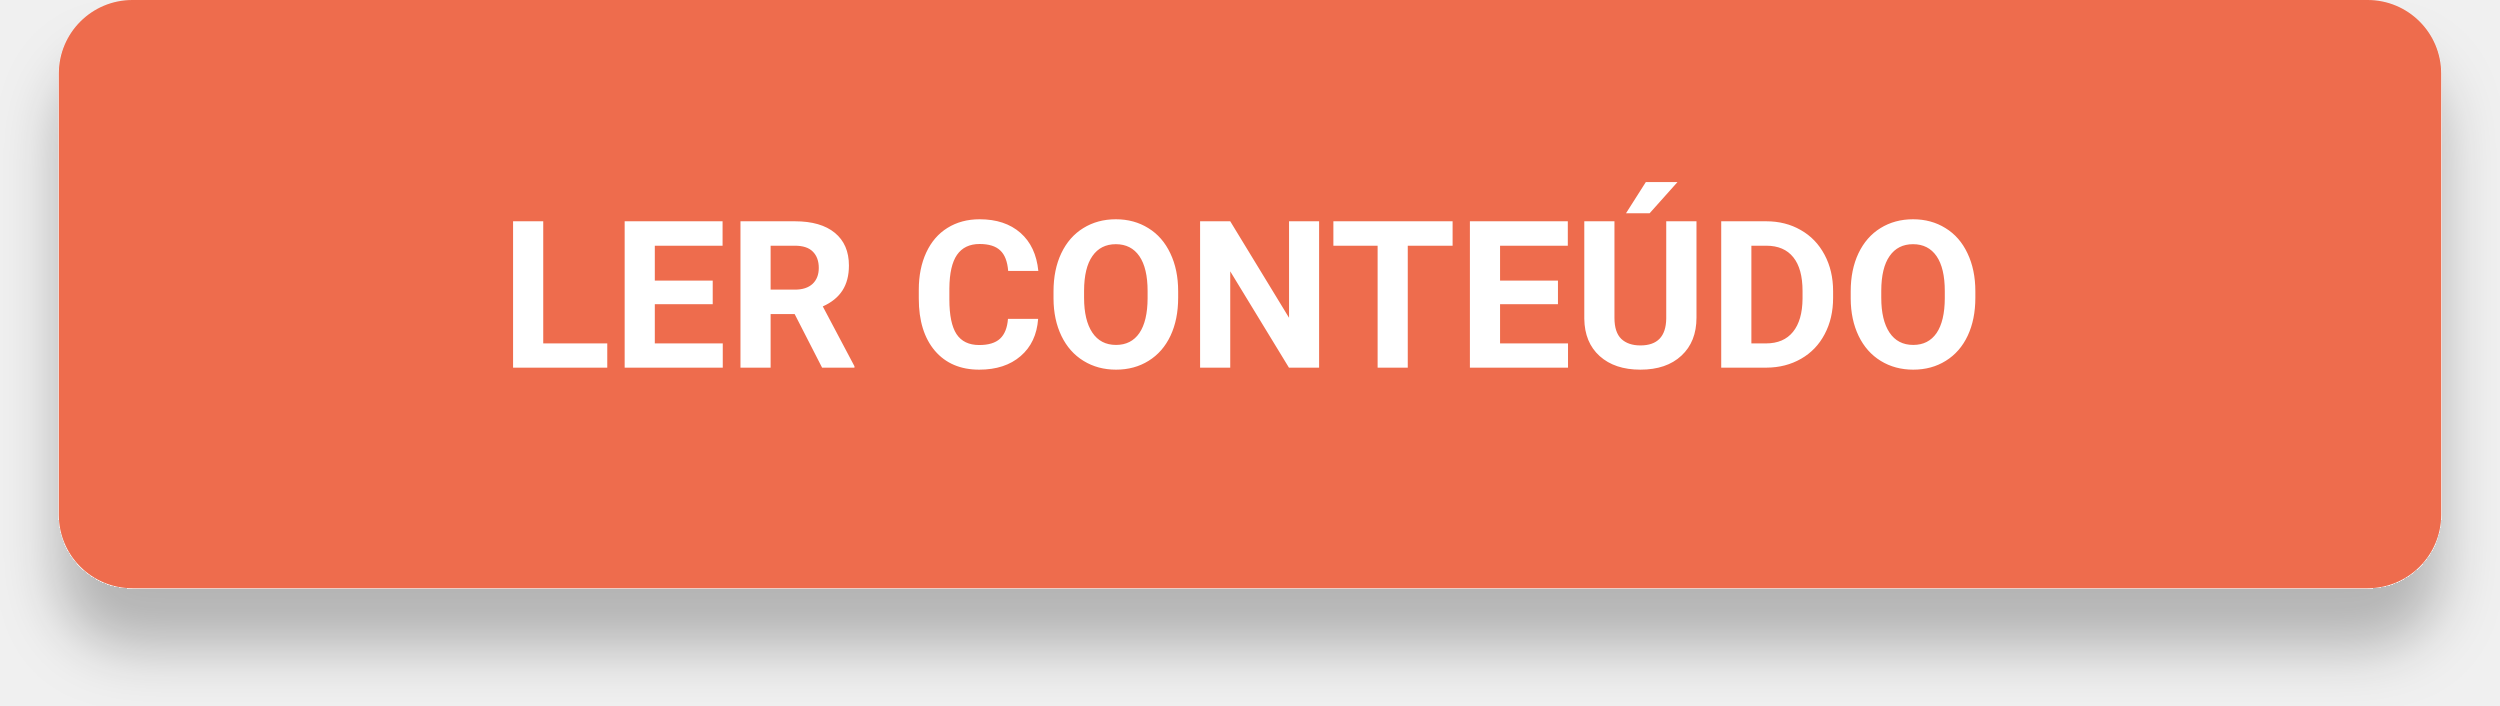
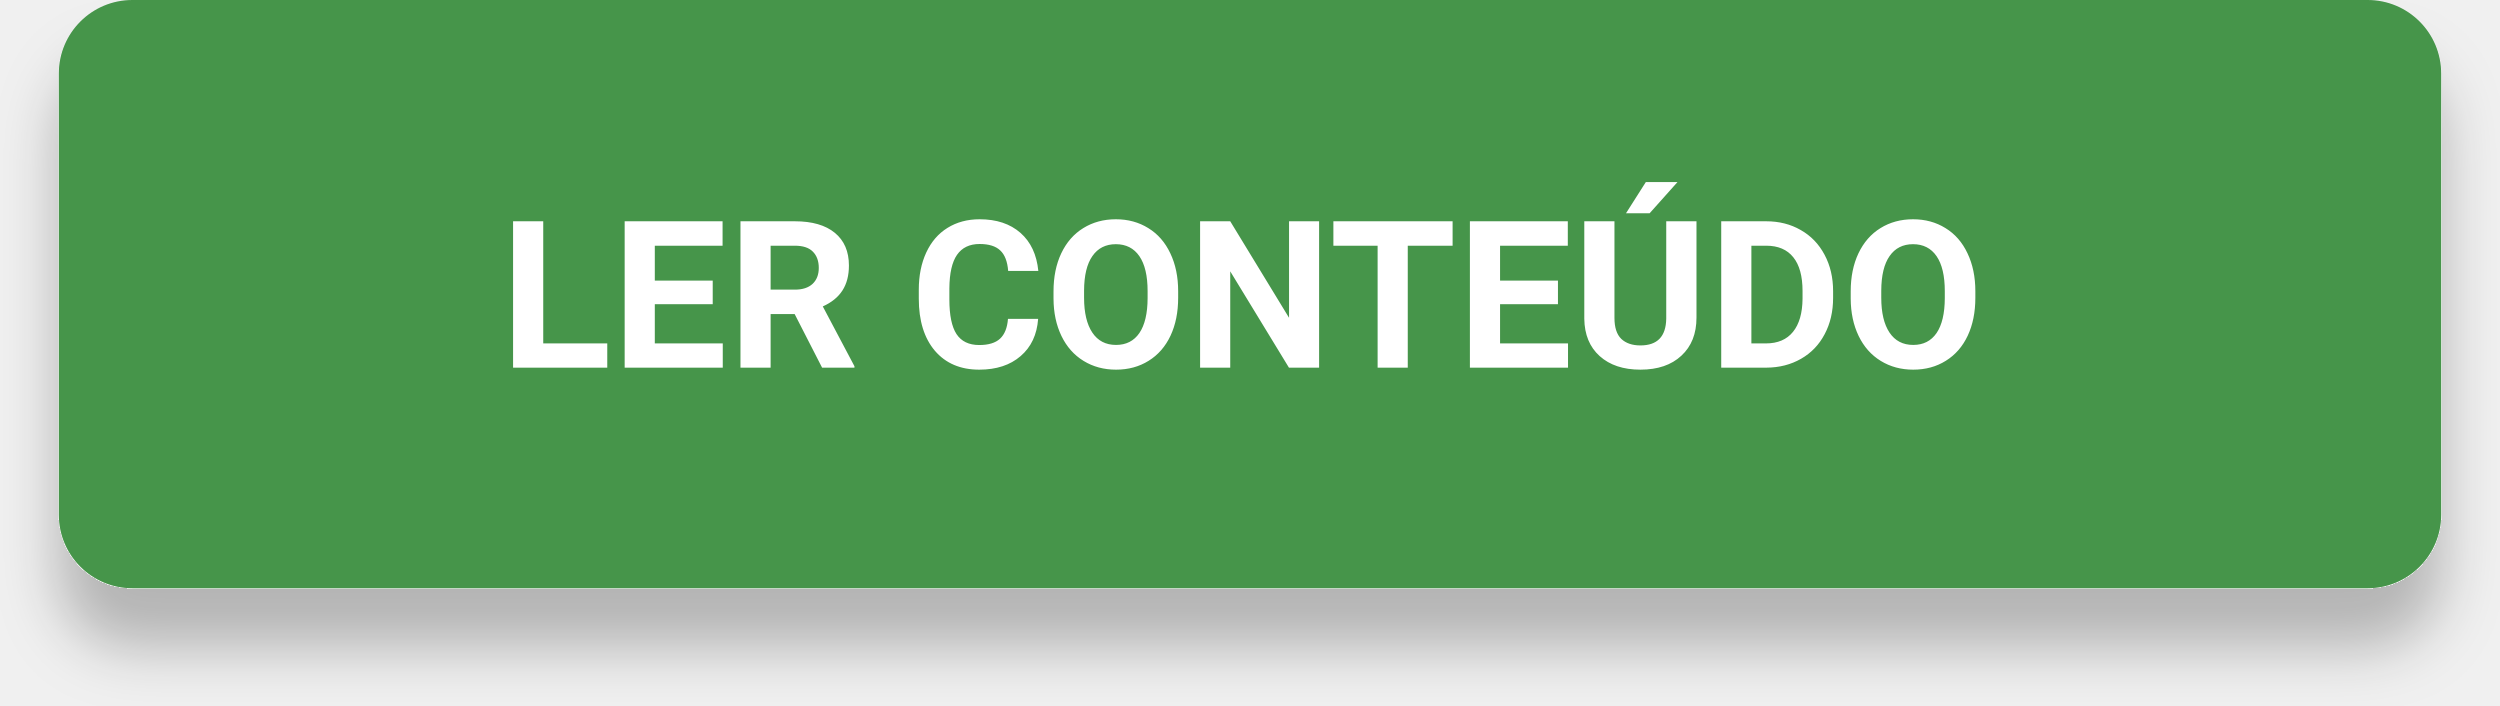
<svg xmlns="http://www.w3.org/2000/svg" width="170" height="48" viewBox="0 0 170 48" fill="none">
  <g filter="url(#filter0_d)">
-     <rect x="4" width="162" height="40" rx="5" fill="#EE6C4D" />
+     <rect x="4" width="162" height="40" rx="5" fill="#46954A" />
    <path d="M36.94 23.352H41.294V25H34.889V15.047H36.94V23.352ZM48.465 20.686H44.527V23.352H49.148V25H42.477V15.047H49.135V16.708H44.527V19.08H48.465V20.686ZM54.036 21.356H52.402V25H50.352V15.047H54.05C55.226 15.047 56.133 15.309 56.77 15.833C57.408 16.357 57.727 17.098 57.727 18.055C57.727 18.734 57.579 19.301 57.283 19.757C56.992 20.208 56.547 20.568 55.95 20.837L58.103 24.904V25H55.902L54.036 21.356ZM52.402 19.695H54.057C54.572 19.695 54.97 19.565 55.253 19.306C55.535 19.041 55.677 18.679 55.677 18.219C55.677 17.749 55.542 17.38 55.273 17.111C55.009 16.842 54.601 16.708 54.05 16.708H52.402V19.695ZM70.593 21.685C70.515 22.756 70.119 23.599 69.403 24.214C68.692 24.829 67.754 25.137 66.587 25.137C65.311 25.137 64.306 24.708 63.572 23.852C62.843 22.99 62.478 21.81 62.478 20.311V19.702C62.478 18.745 62.647 17.902 62.984 17.173C63.322 16.444 63.802 15.885 64.427 15.498C65.056 15.106 65.785 14.91 66.614 14.91C67.763 14.91 68.688 15.218 69.39 15.833C70.091 16.448 70.497 17.312 70.606 18.424H68.556C68.505 17.781 68.326 17.316 68.016 17.029C67.71 16.738 67.243 16.592 66.614 16.592C65.931 16.592 65.418 16.838 65.076 17.33C64.739 17.818 64.566 18.576 64.557 19.606V20.358C64.557 21.434 64.718 22.22 65.042 22.717C65.37 23.213 65.885 23.462 66.587 23.462C67.22 23.462 67.692 23.318 68.002 23.031C68.316 22.74 68.496 22.291 68.542 21.685H70.593ZM80.115 20.249C80.115 21.229 79.942 22.088 79.596 22.826C79.249 23.564 78.753 24.134 78.106 24.535C77.463 24.936 76.725 25.137 75.891 25.137C75.066 25.137 74.33 24.939 73.683 24.542C73.035 24.145 72.534 23.58 72.179 22.847C71.823 22.108 71.643 21.261 71.639 20.304V19.811C71.639 18.832 71.814 17.97 72.165 17.227C72.52 16.48 73.019 15.908 73.662 15.512C74.309 15.111 75.047 14.91 75.877 14.91C76.706 14.91 77.442 15.111 78.085 15.512C78.732 15.908 79.231 16.48 79.582 17.227C79.938 17.97 80.115 18.829 80.115 19.805V20.249ZM78.037 19.798C78.037 18.754 77.85 17.961 77.477 17.419C77.103 16.877 76.57 16.605 75.877 16.605C75.189 16.605 74.658 16.874 74.284 17.412C73.91 17.945 73.721 18.729 73.717 19.764V20.249C73.717 21.265 73.904 22.054 74.277 22.614C74.651 23.175 75.189 23.455 75.891 23.455C76.579 23.455 77.107 23.186 77.477 22.648C77.846 22.106 78.033 21.318 78.037 20.283V19.798ZM89.699 25H87.648L83.656 18.451V25H81.606V15.047H83.656L87.655 21.609V15.047H89.699V25ZM98.777 16.708H95.728V25H93.678V16.708H90.67V15.047H98.777V16.708ZM105.941 20.686H102.004V23.352H106.625V25H99.953V15.047H106.611V16.708H102.004V19.08H105.941V20.686ZM115.361 15.047V21.602C115.361 22.692 115.02 23.553 114.336 24.186C113.657 24.82 112.727 25.137 111.547 25.137C110.385 25.137 109.462 24.829 108.778 24.214C108.095 23.599 107.746 22.753 107.732 21.678V15.047H109.783V21.616C109.783 22.268 109.938 22.744 110.248 23.045C110.562 23.341 110.995 23.489 111.547 23.489C112.7 23.489 113.285 22.883 113.304 21.671V15.047H115.361ZM111.916 12.381H114.069L112.176 14.5H110.569L111.916 12.381ZM117.043 25V15.047H120.105C120.98 15.047 121.762 15.245 122.45 15.642C123.143 16.034 123.683 16.594 124.07 17.323C124.458 18.048 124.651 18.873 124.651 19.798V20.256C124.651 21.181 124.46 22.004 124.077 22.724C123.699 23.444 123.163 24.002 122.471 24.398C121.778 24.795 120.996 24.995 120.126 25H117.043ZM119.094 16.708V23.352H120.085C120.887 23.352 121.5 23.09 121.924 22.566C122.348 22.042 122.564 21.293 122.573 20.317V19.791C122.573 18.779 122.364 18.014 121.944 17.494C121.525 16.97 120.912 16.708 120.105 16.708H119.094ZM134.324 20.249C134.324 21.229 134.151 22.088 133.805 22.826C133.458 23.564 132.962 24.134 132.314 24.535C131.672 24.936 130.934 25.137 130.1 25.137C129.275 25.137 128.539 24.939 127.892 24.542C127.244 24.145 126.743 23.58 126.388 22.847C126.032 22.108 125.852 21.261 125.848 20.304V19.811C125.848 18.832 126.023 17.97 126.374 17.227C126.729 16.48 127.229 15.908 127.871 15.512C128.518 15.111 129.257 14.91 130.086 14.91C130.915 14.91 131.651 15.111 132.294 15.512C132.941 15.908 133.44 16.48 133.791 17.227C134.146 17.97 134.324 18.829 134.324 19.805V20.249ZM132.246 19.798C132.246 18.754 132.059 17.961 131.686 17.419C131.312 16.877 130.779 16.605 130.086 16.605C129.398 16.605 128.867 16.874 128.493 17.412C128.119 17.945 127.93 18.729 127.926 19.764V20.249C127.926 21.265 128.113 22.054 128.486 22.614C128.86 23.175 129.398 23.455 130.1 23.455C130.788 23.455 131.316 23.186 131.686 22.648C132.055 22.106 132.242 21.318 132.246 20.283V19.798Z" fill="white" />
  </g>
  <defs>
    <filter id="filter0_d" x="0" y="0" width="170" height="48" filterUnits="userSpaceOnUse" color-interpolation-filters="sRGB">
      <feFlood flood-opacity="0" result="BackgroundImageFix" />
      <feColorMatrix in="SourceAlpha" type="matrix" values="0 0 0 0 0 0 0 0 0 0 0 0 0 0 0 0 0 0 127 0" result="hardAlpha" />
      <feOffset dy="4" />
      <feGaussianBlur stdDeviation="2" />
      <feComposite in2="hardAlpha" operator="out" />
      <feColorMatrix type="matrix" values="0 0 0 0 0 0 0 0 0 0 0 0 0 0 0 0 0 0 0.25 0" />
      <feBlend mode="normal" in2="BackgroundImageFix" result="effect1_dropShadow" />
      <feBlend mode="normal" in="SourceGraphic" in2="effect1_dropShadow" result="shape" />
    </filter>
  </defs>
</svg>
